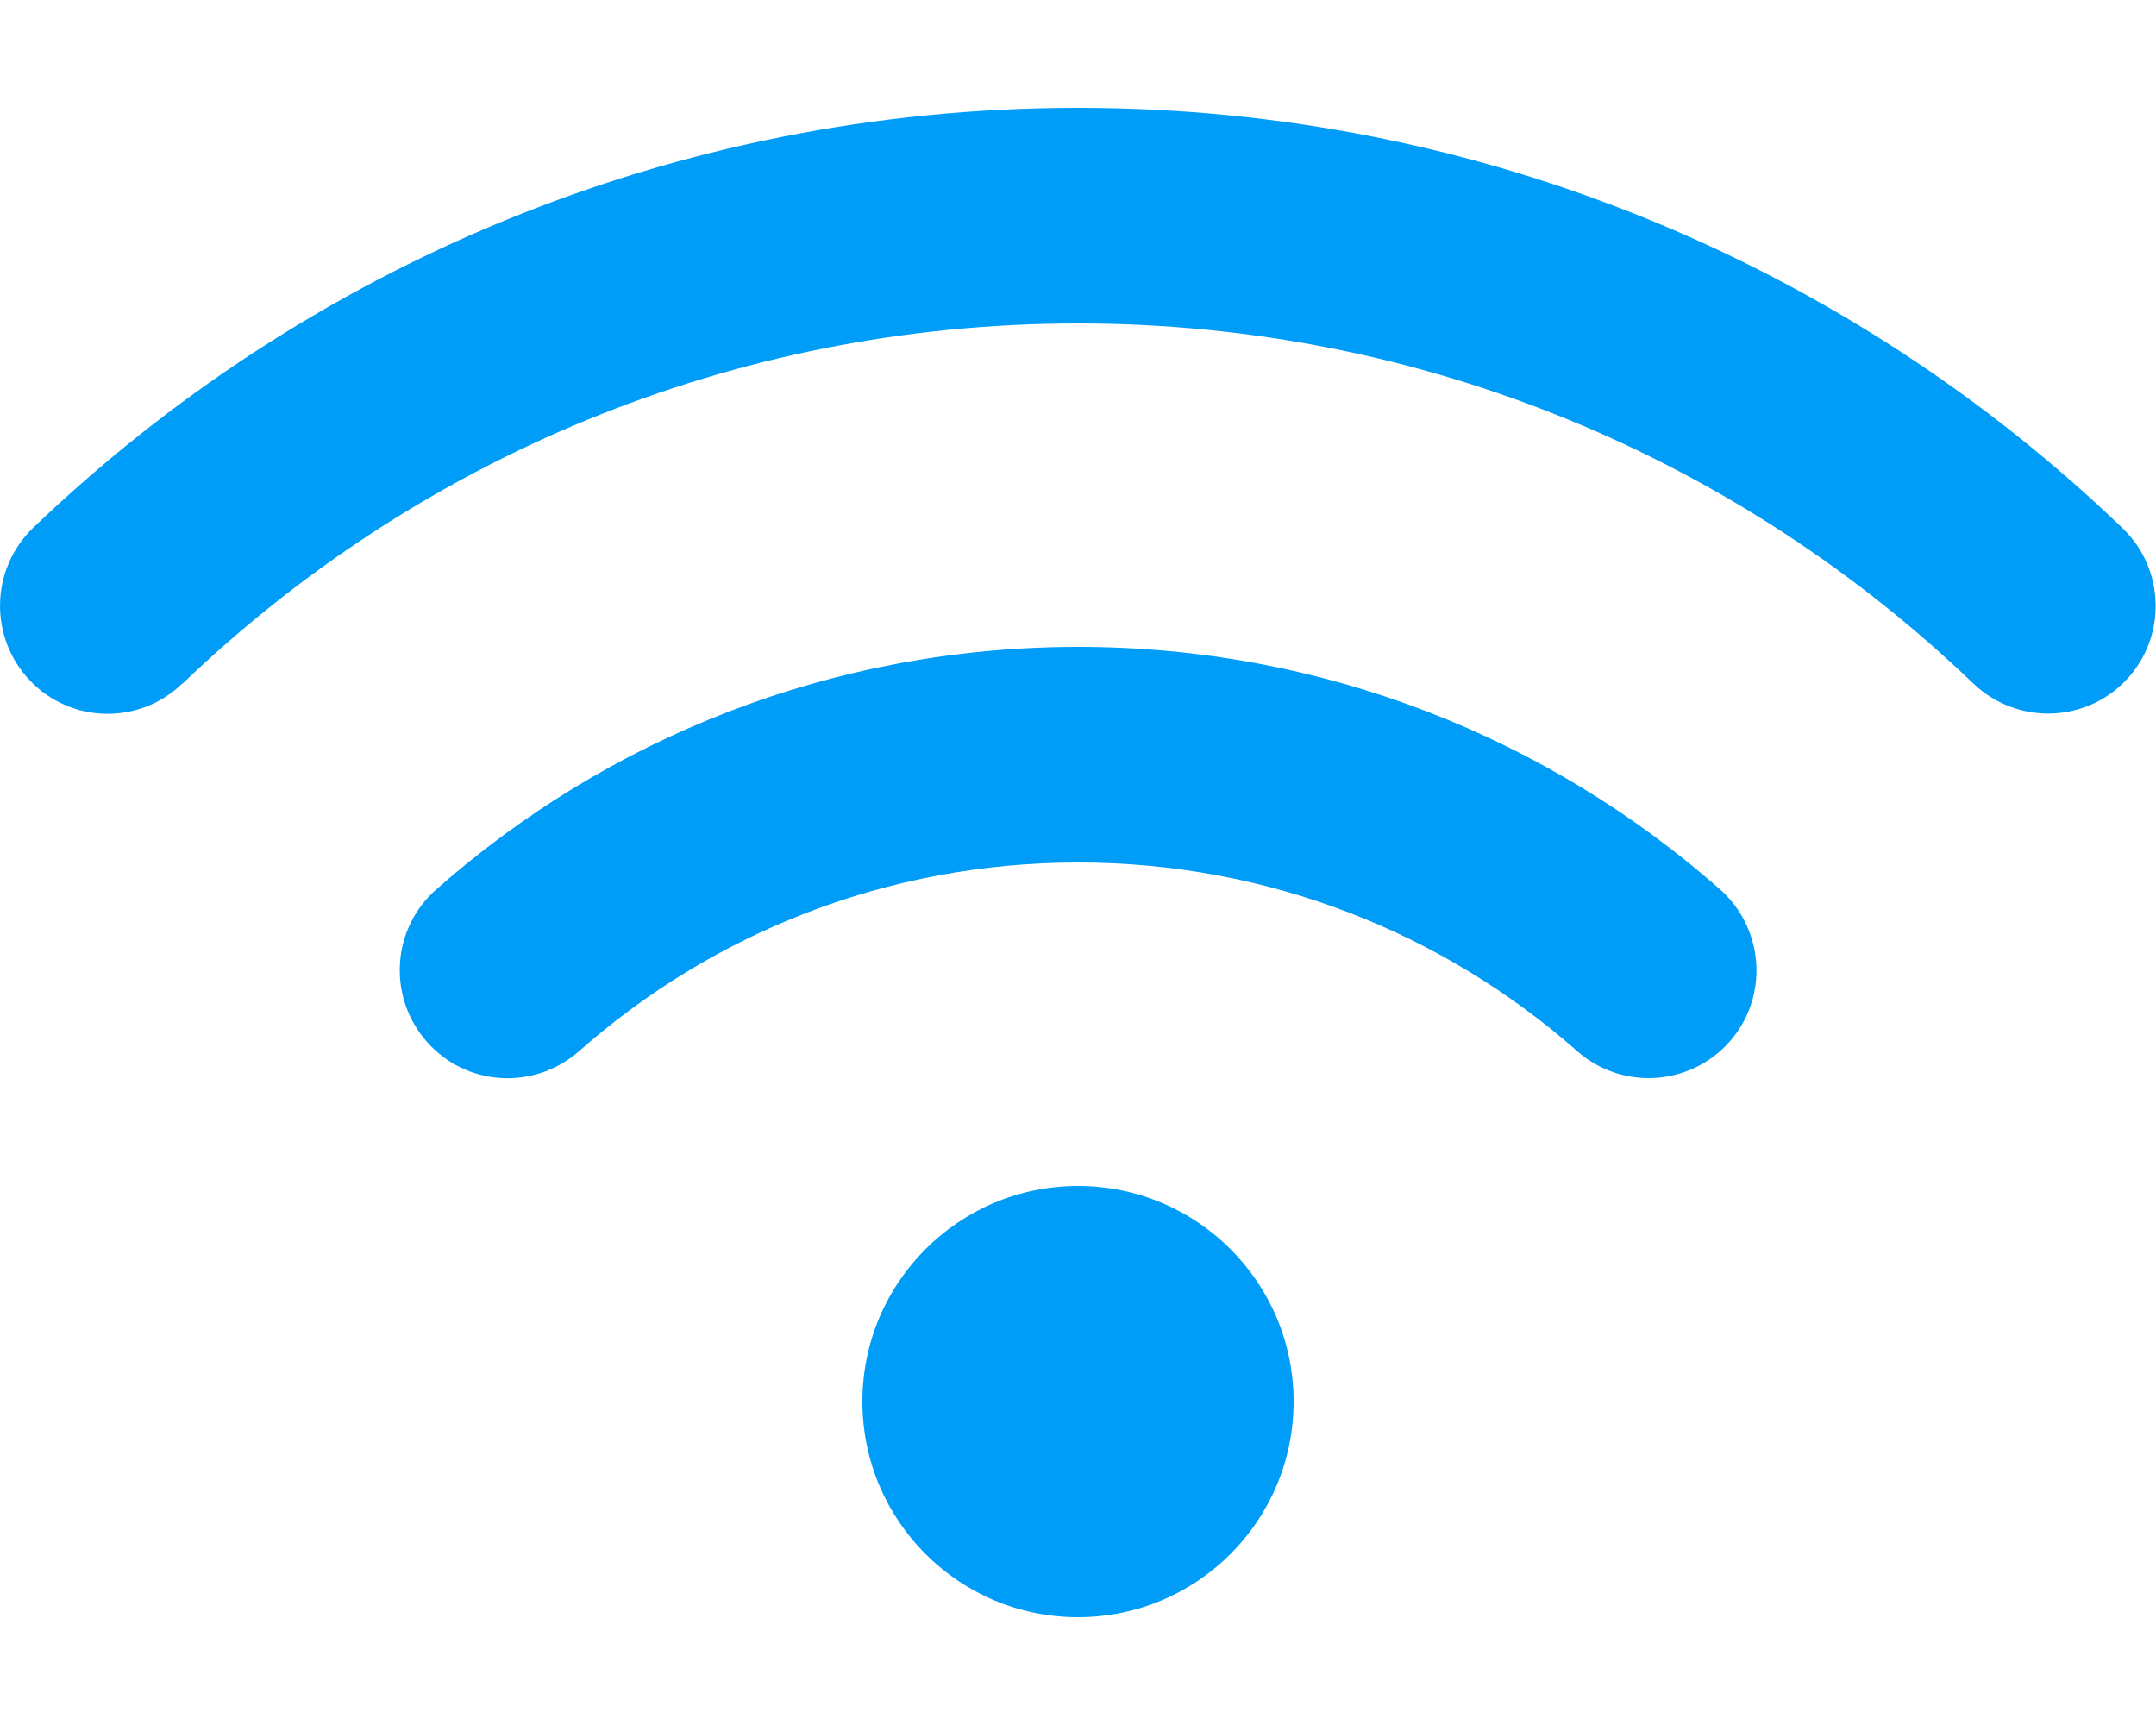
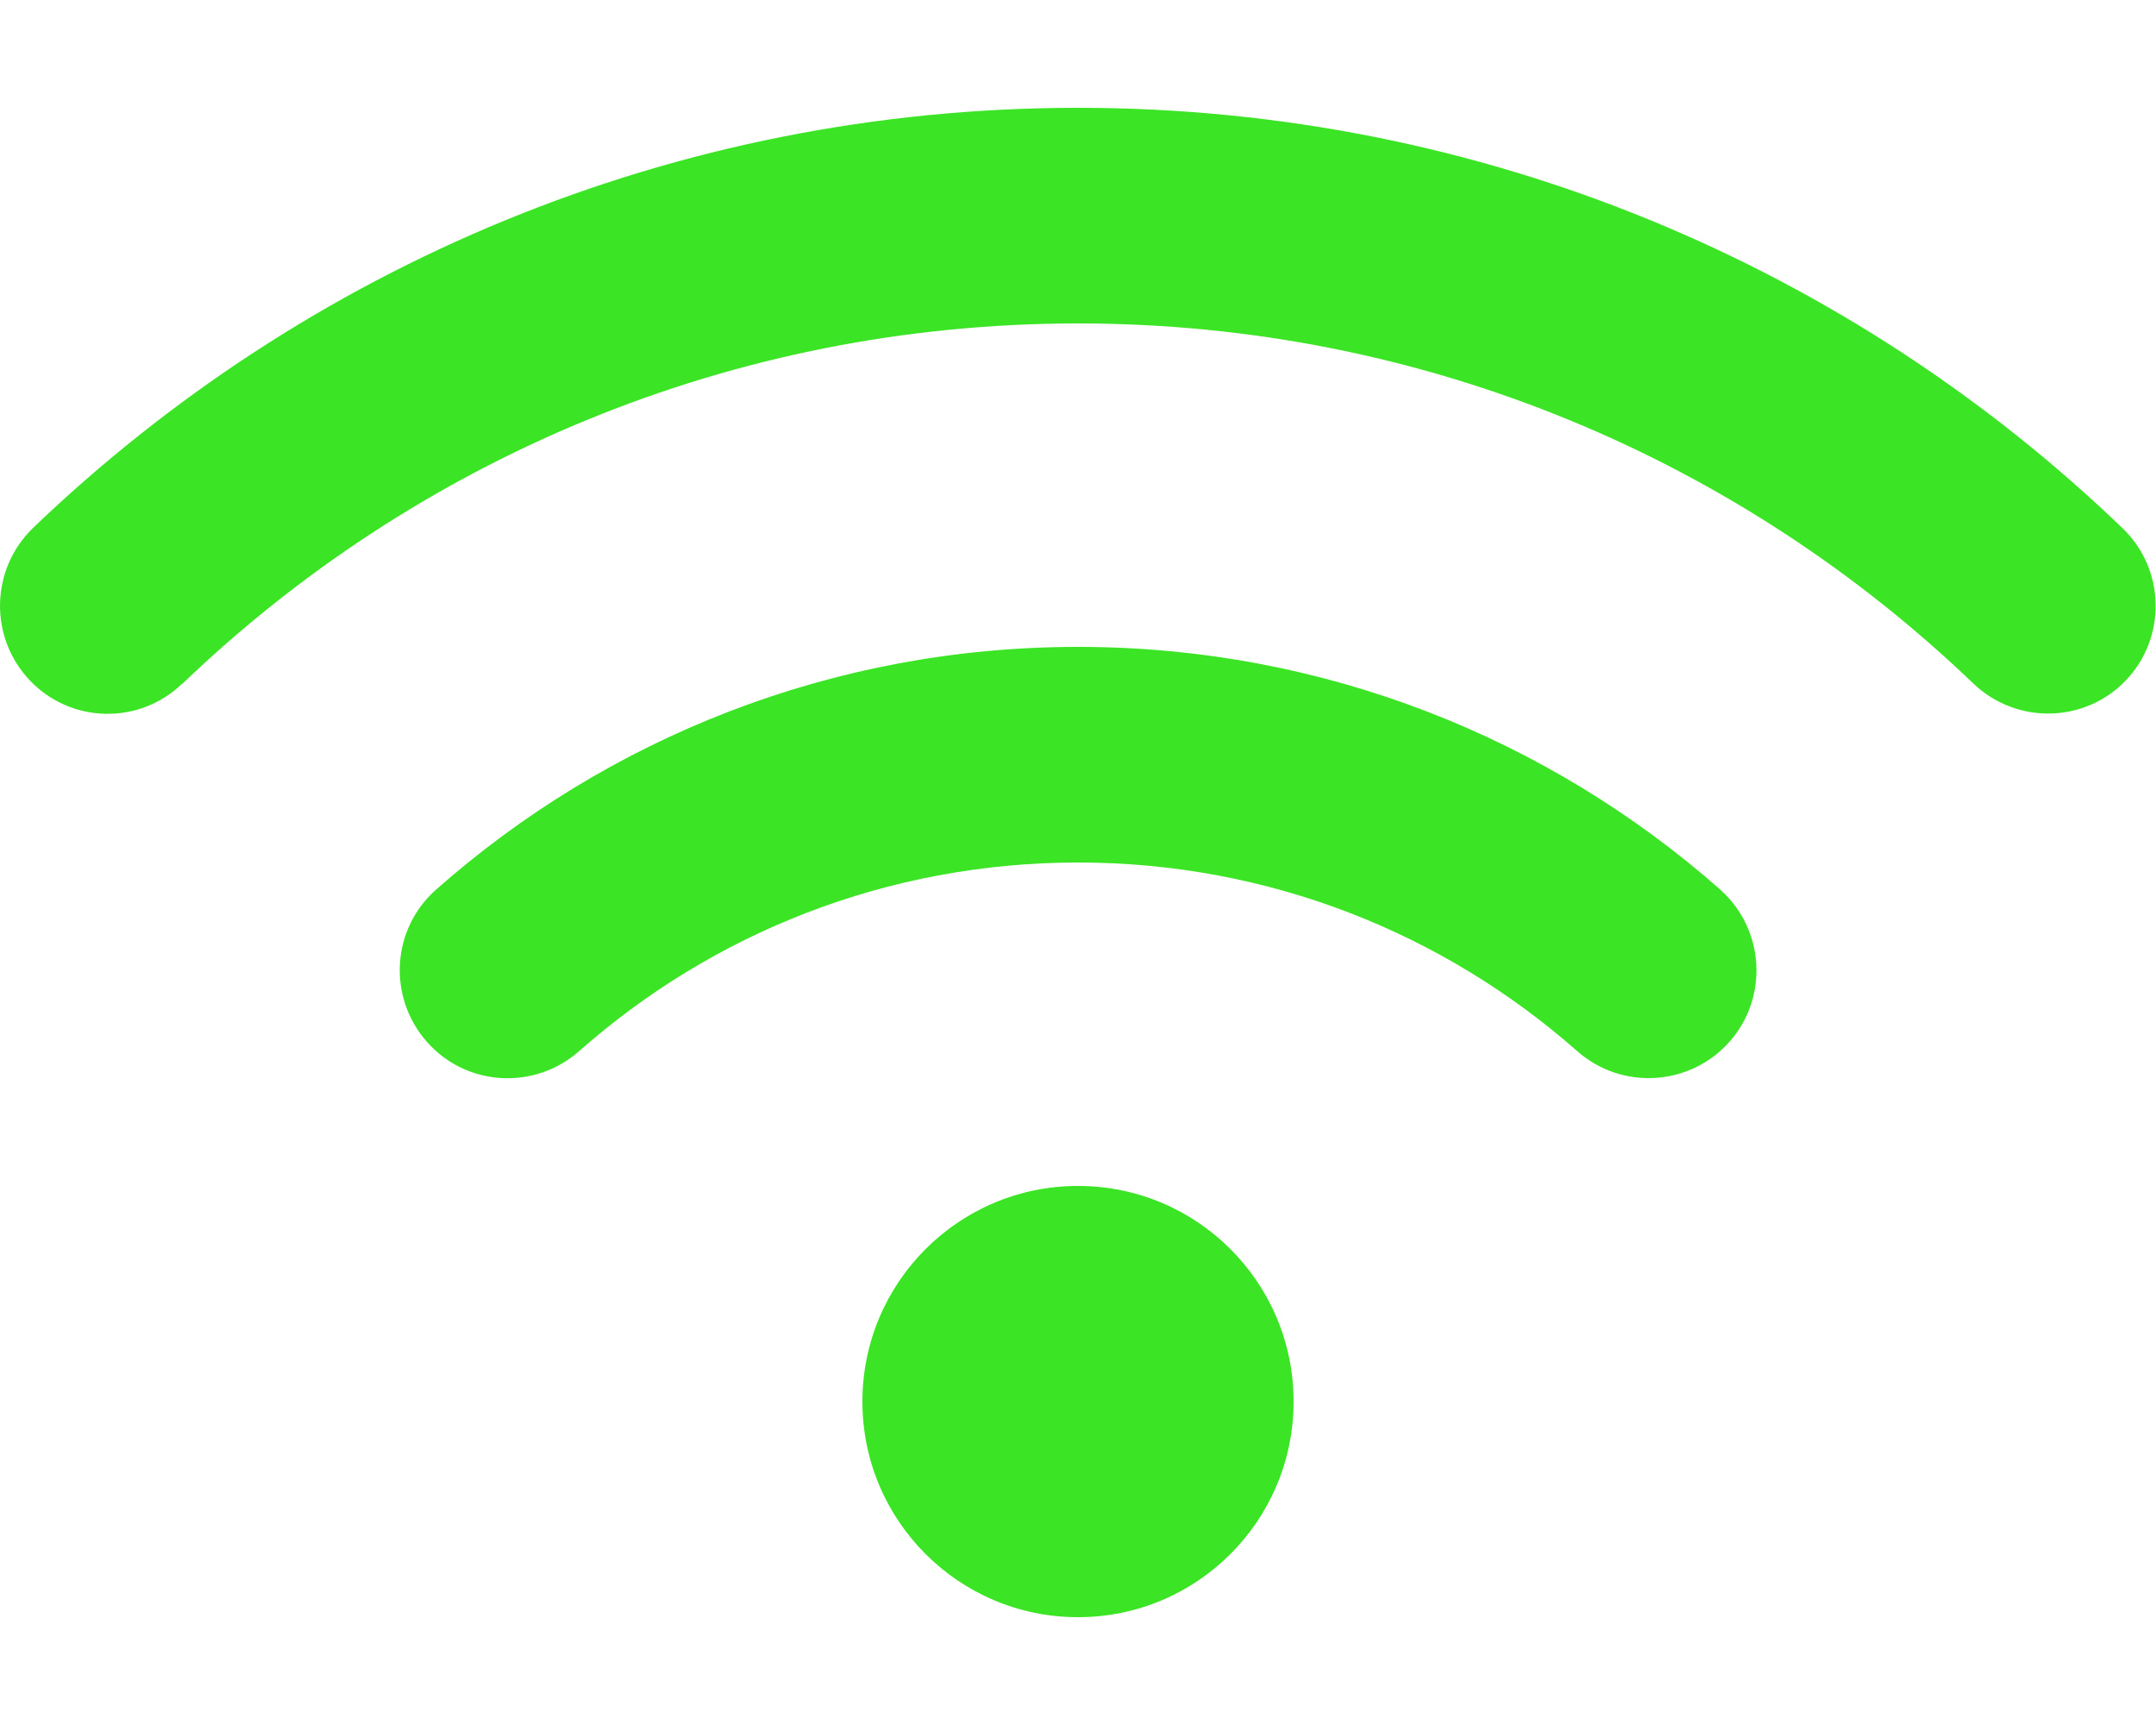
- <svg xmlns="http://www.w3.org/2000/svg" viewBox="0 0 640 512" fill="#009df8">
+ <svg xmlns="http://www.w3.org/2000/svg" viewBox="0 0 640 512" fill="rgb(59, 228, 36)">
  <path d="M54.2 202.9C123.2 136.7 216.8 96 320 96s196.8 40.7 265.8 106.9c12.8 12.2 33 11.8 45.2-.9s11.8-33-.9-45.2C549.7 79.5 440.4 32 320 32S90.3 79.5 9.8 156.7C-2.9 169-3.3 189.2 8.9 202s32.5 13.2 45.2 .9zM320 256c56.8 0 108.6 21.1 148.2 56c13.3 11.7 33.5 10.4 45.2-2.8s10.4-33.5-2.8-45.2C459.8 219.2 393 192 320 192s-139.8 27.2-190.5 72c-13.3 11.7-14.5 31.9-2.8 45.2s31.9 14.5 45.2 2.8c39.5-34.9 91.3-56 148.2-56zm64 160a64 64 0 1 0 -128 0 64 64 0 1 0 128 0z" />
</svg>
